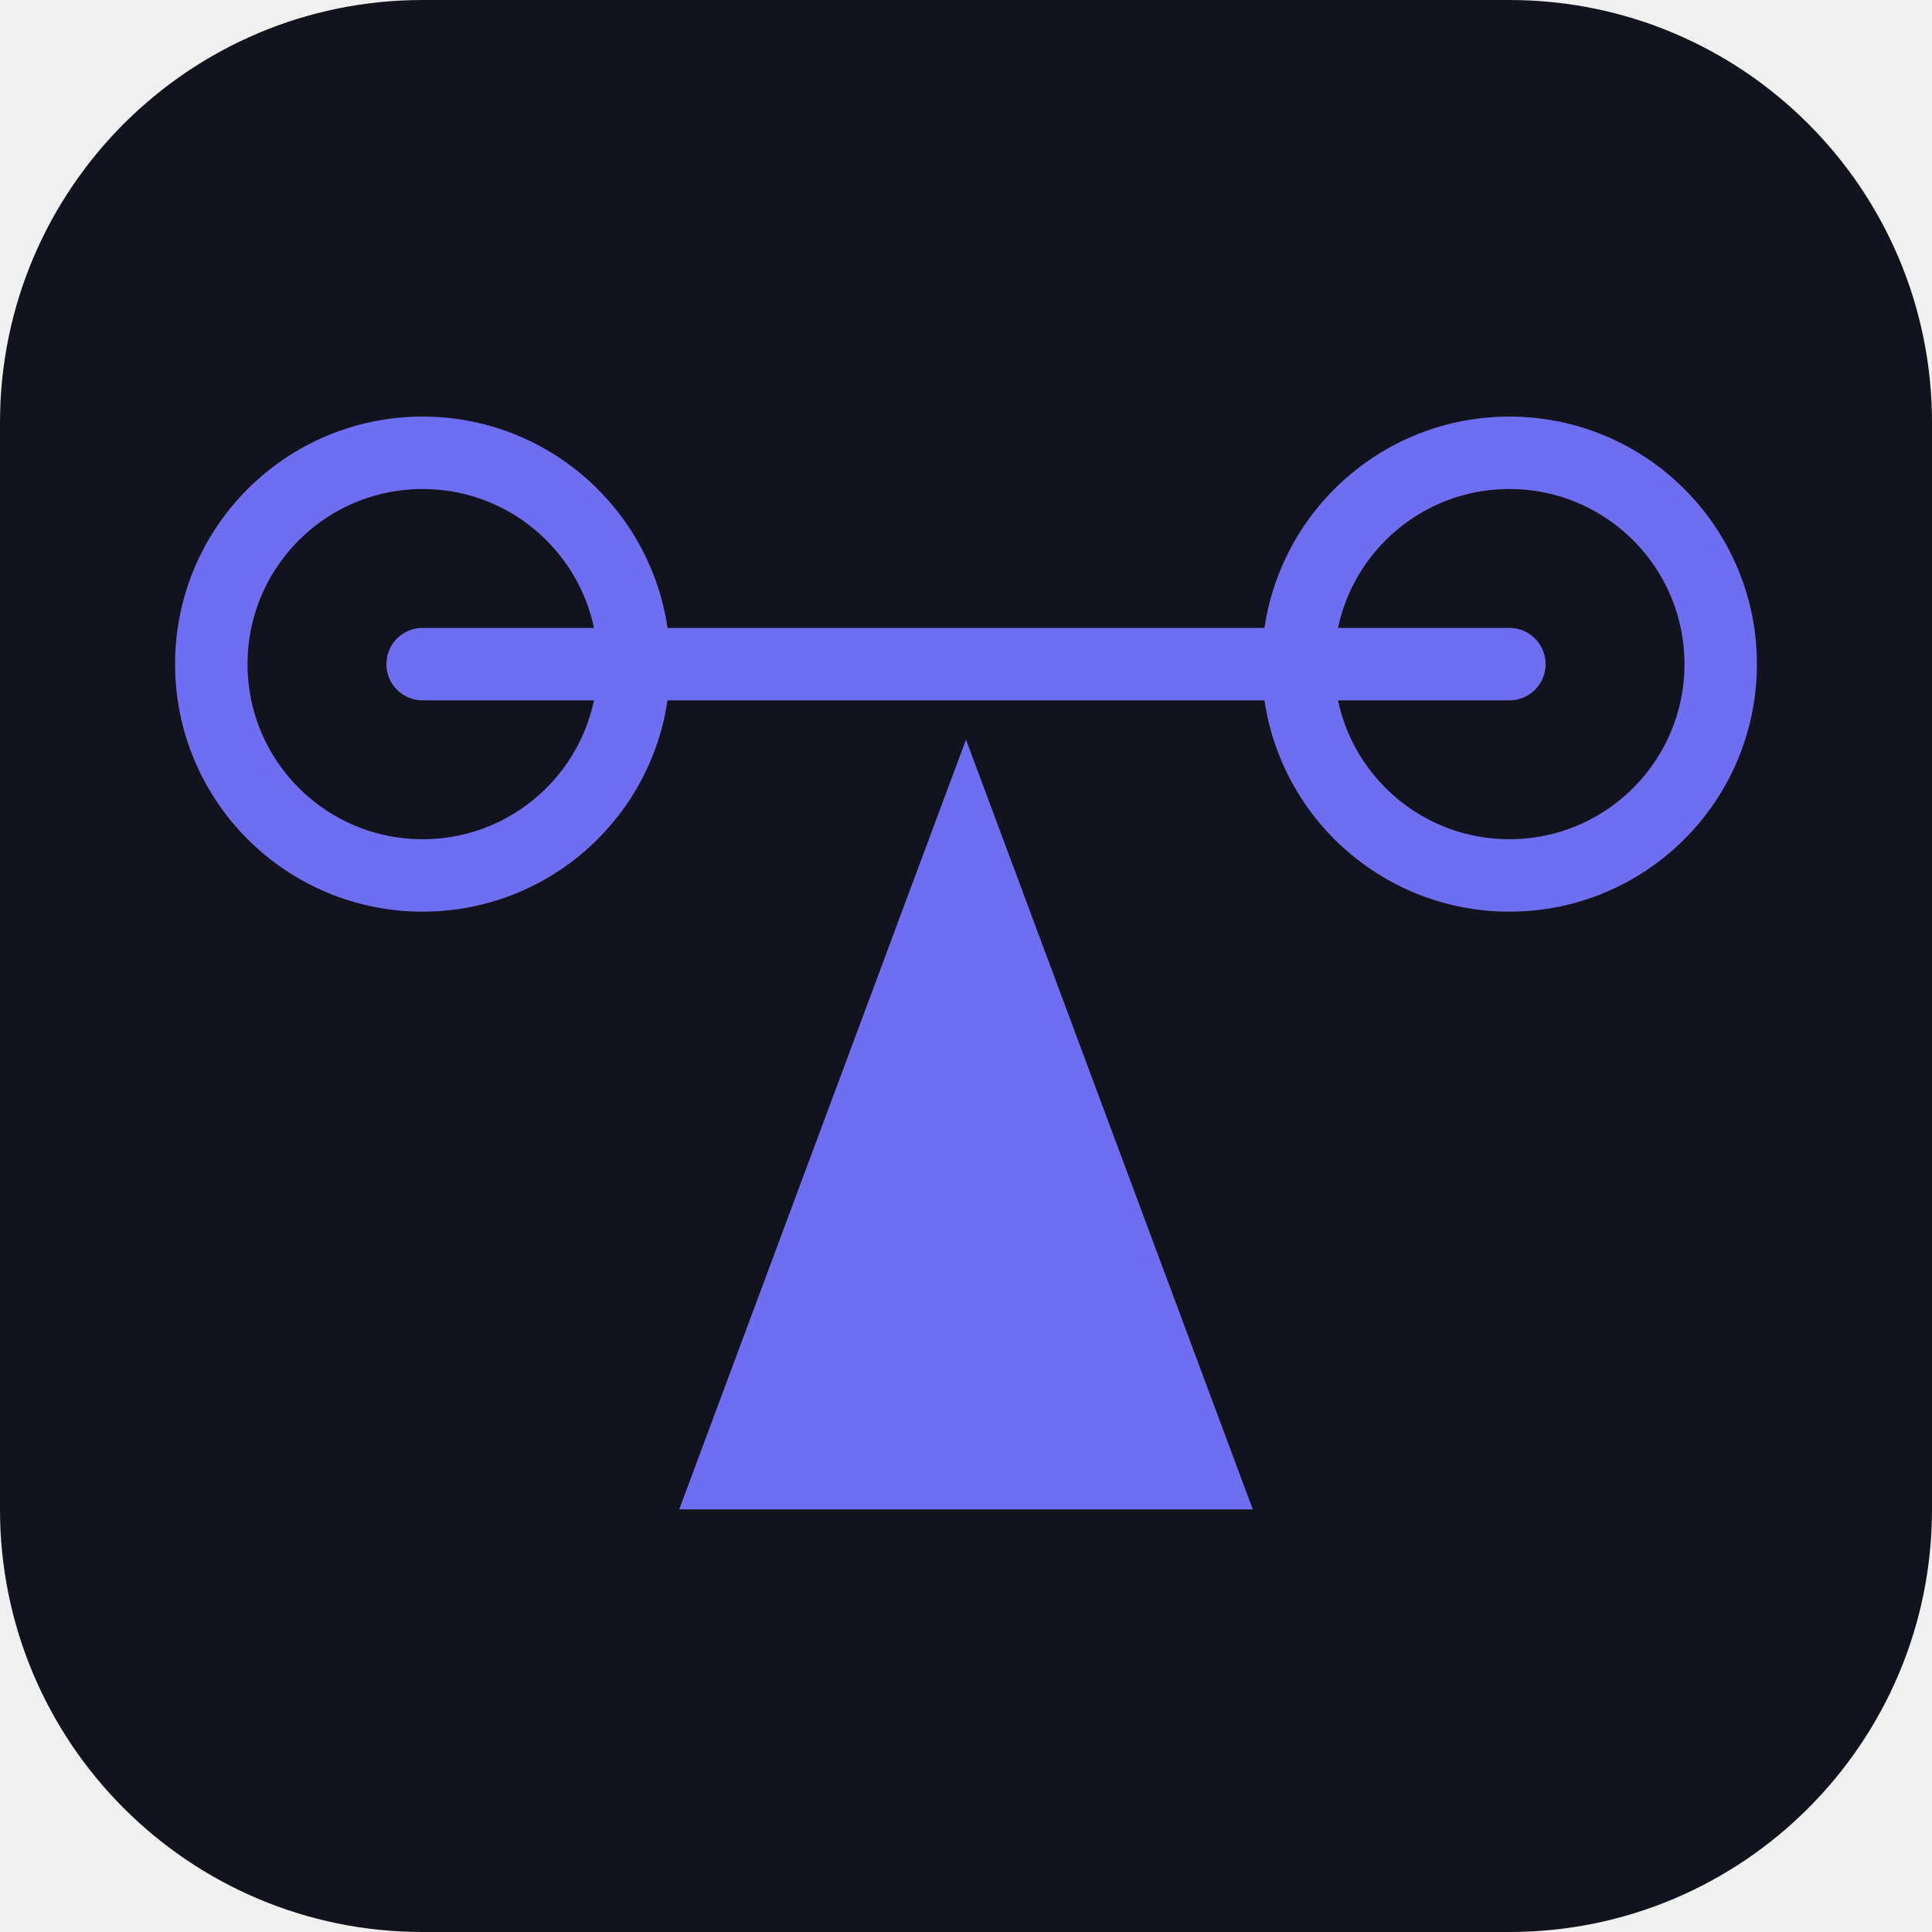
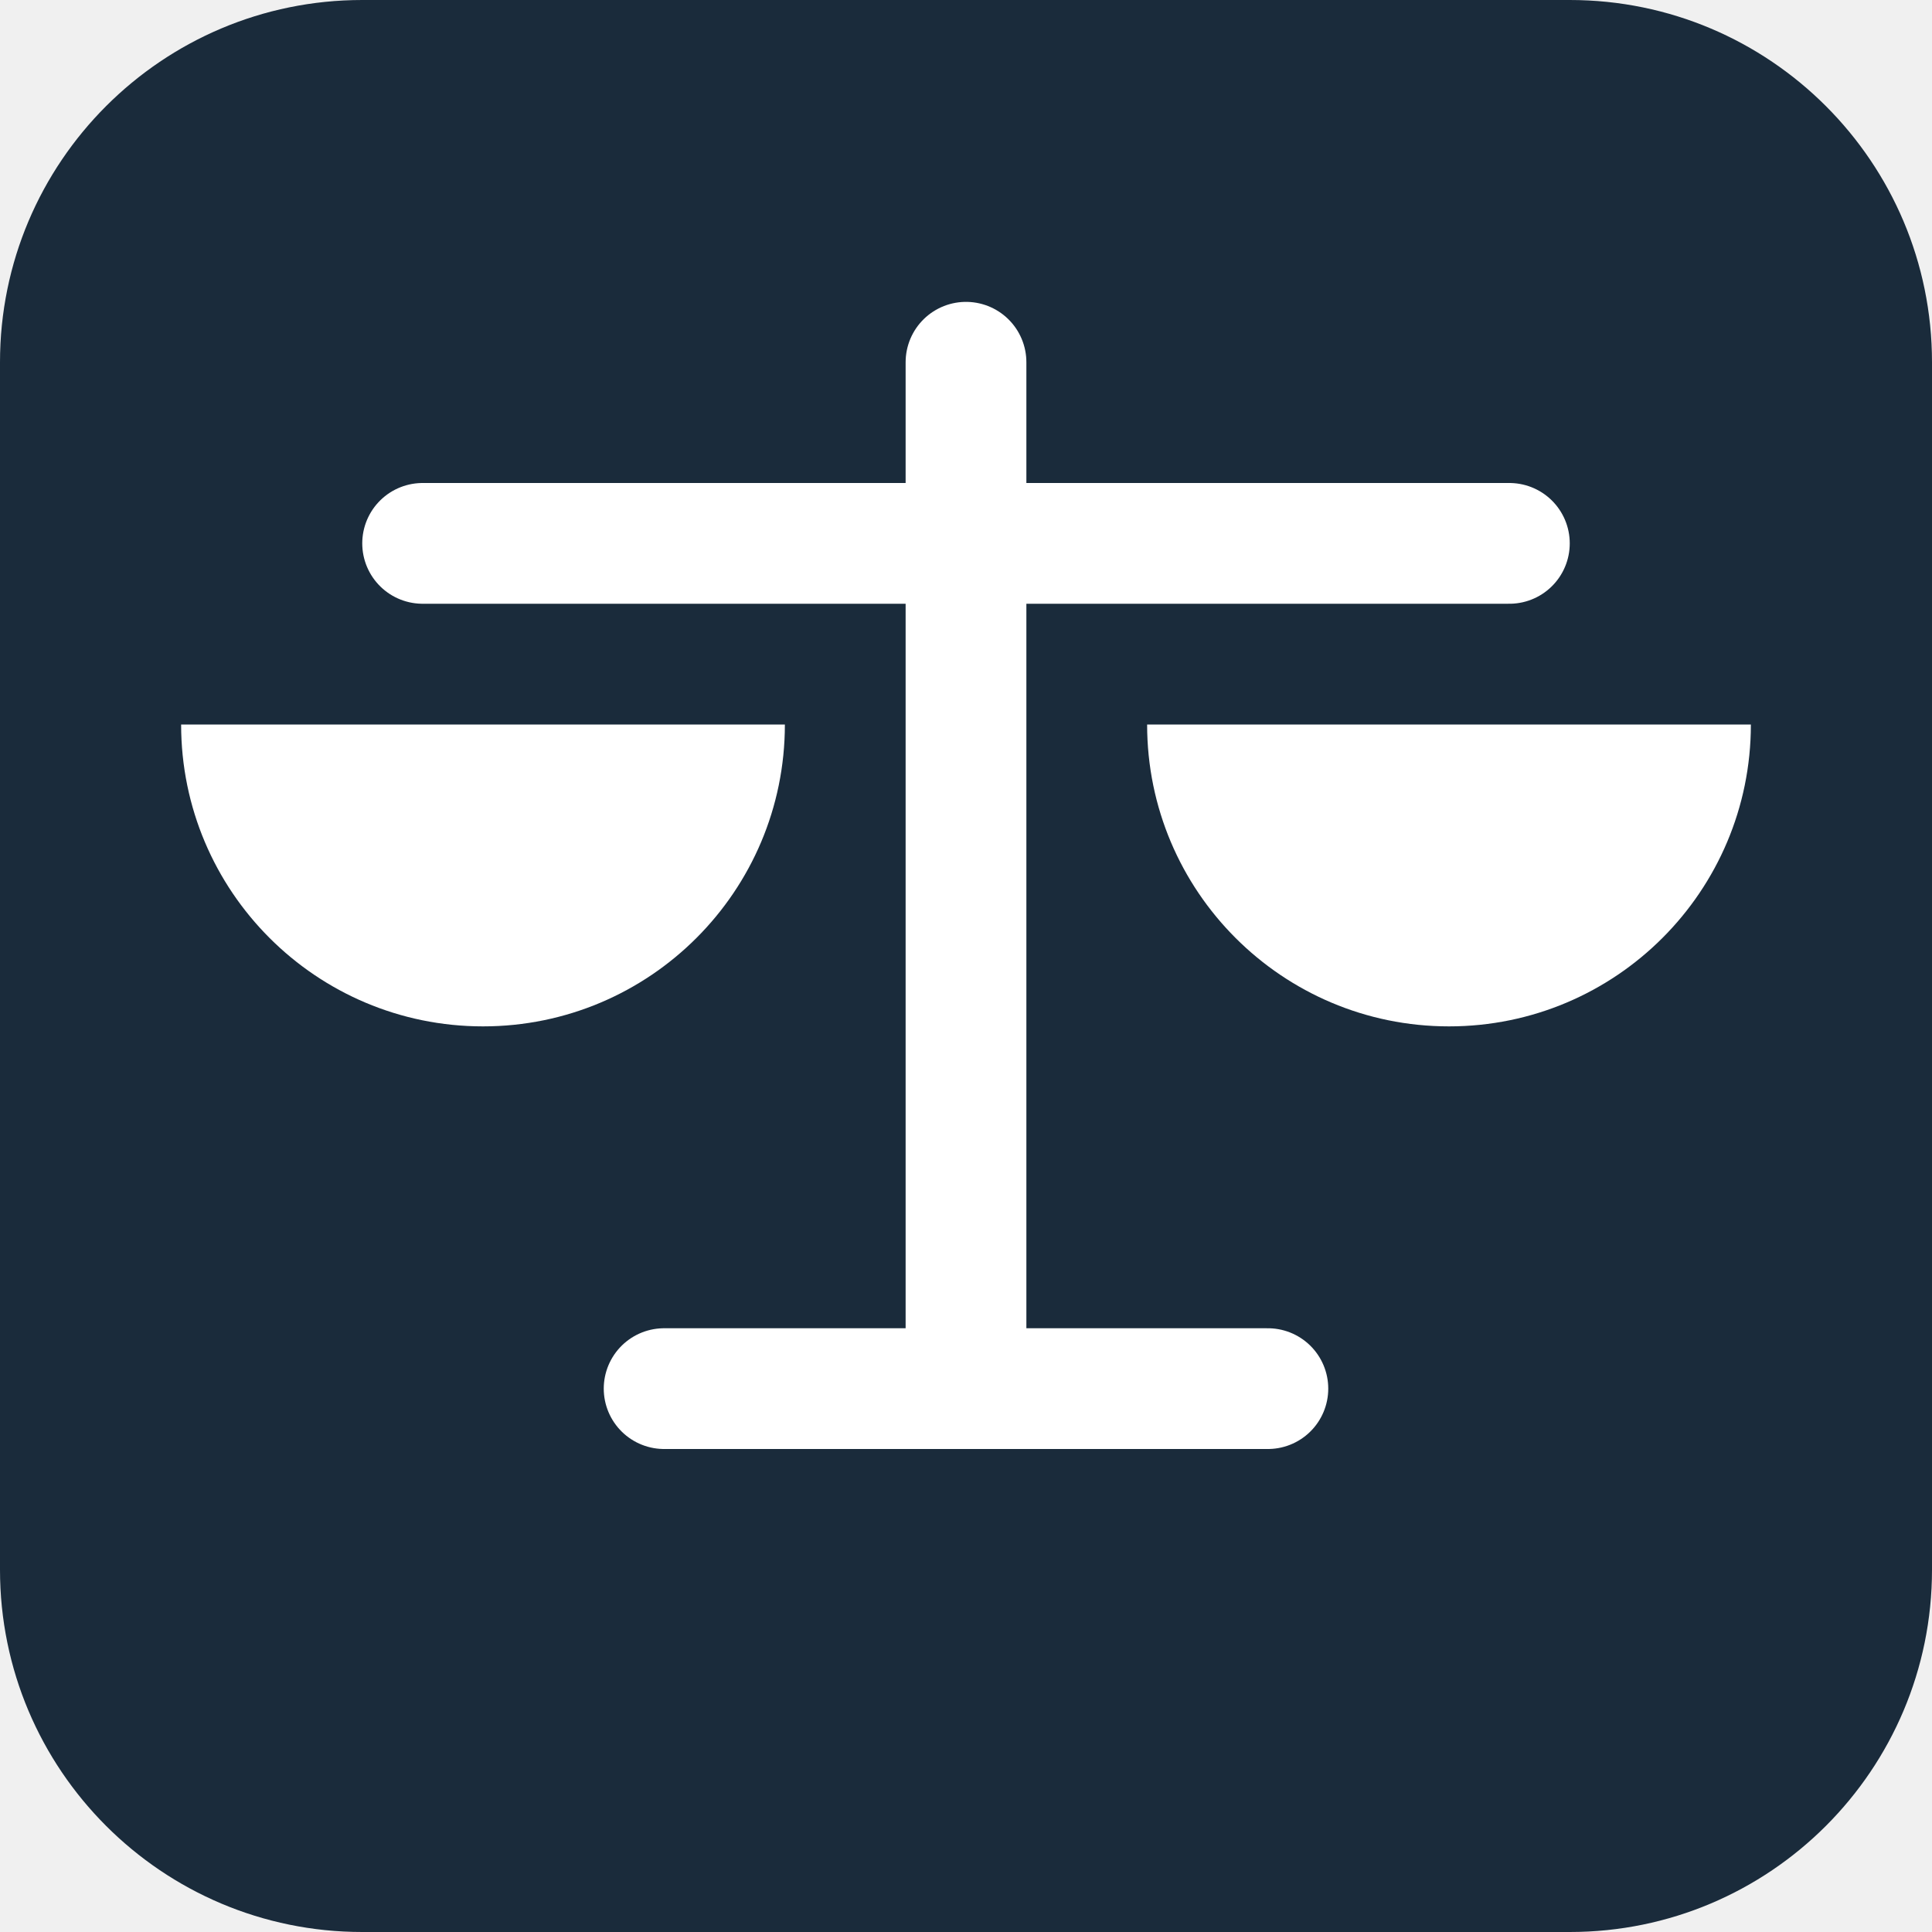
<svg xmlns="http://www.w3.org/2000/svg" viewBox="0 0 64 64">
-   <rect width="64" height="64" rx="14" fill="#12131C" />
-   <g fill="none" stroke="#6E6FF0" stroke-width="2.4" stroke-linecap="round">
-     <circle cx="14" cy="22" r="7" />
-     <circle cx="50" cy="22" r="7" />
-     <line x1="14" y1="22" x2="50" y2="22" />
+   <rect width="64" height="64" rx="12" fill="#1a2b3b" />
+   <g fill="none" stroke="#ffffff" stroke-width="4" stroke-linecap="round">
+     <path d="M32 12 v34" />
+     <path d="M14 18 H50" />
+     <path d="M22 46 h20" />
  </g>
-   <path d="M32 24.5 L22.5 50 H41.5 Z" fill="#6E6FF0" />
+   <g fill="#ffffff">
+     <path d="M6 24 a10 10 0 0 0 20 0 z" />
+     <path d="M38 24 a10 10 0 0 0 20 0 z" />
+   </g>
</svg>
